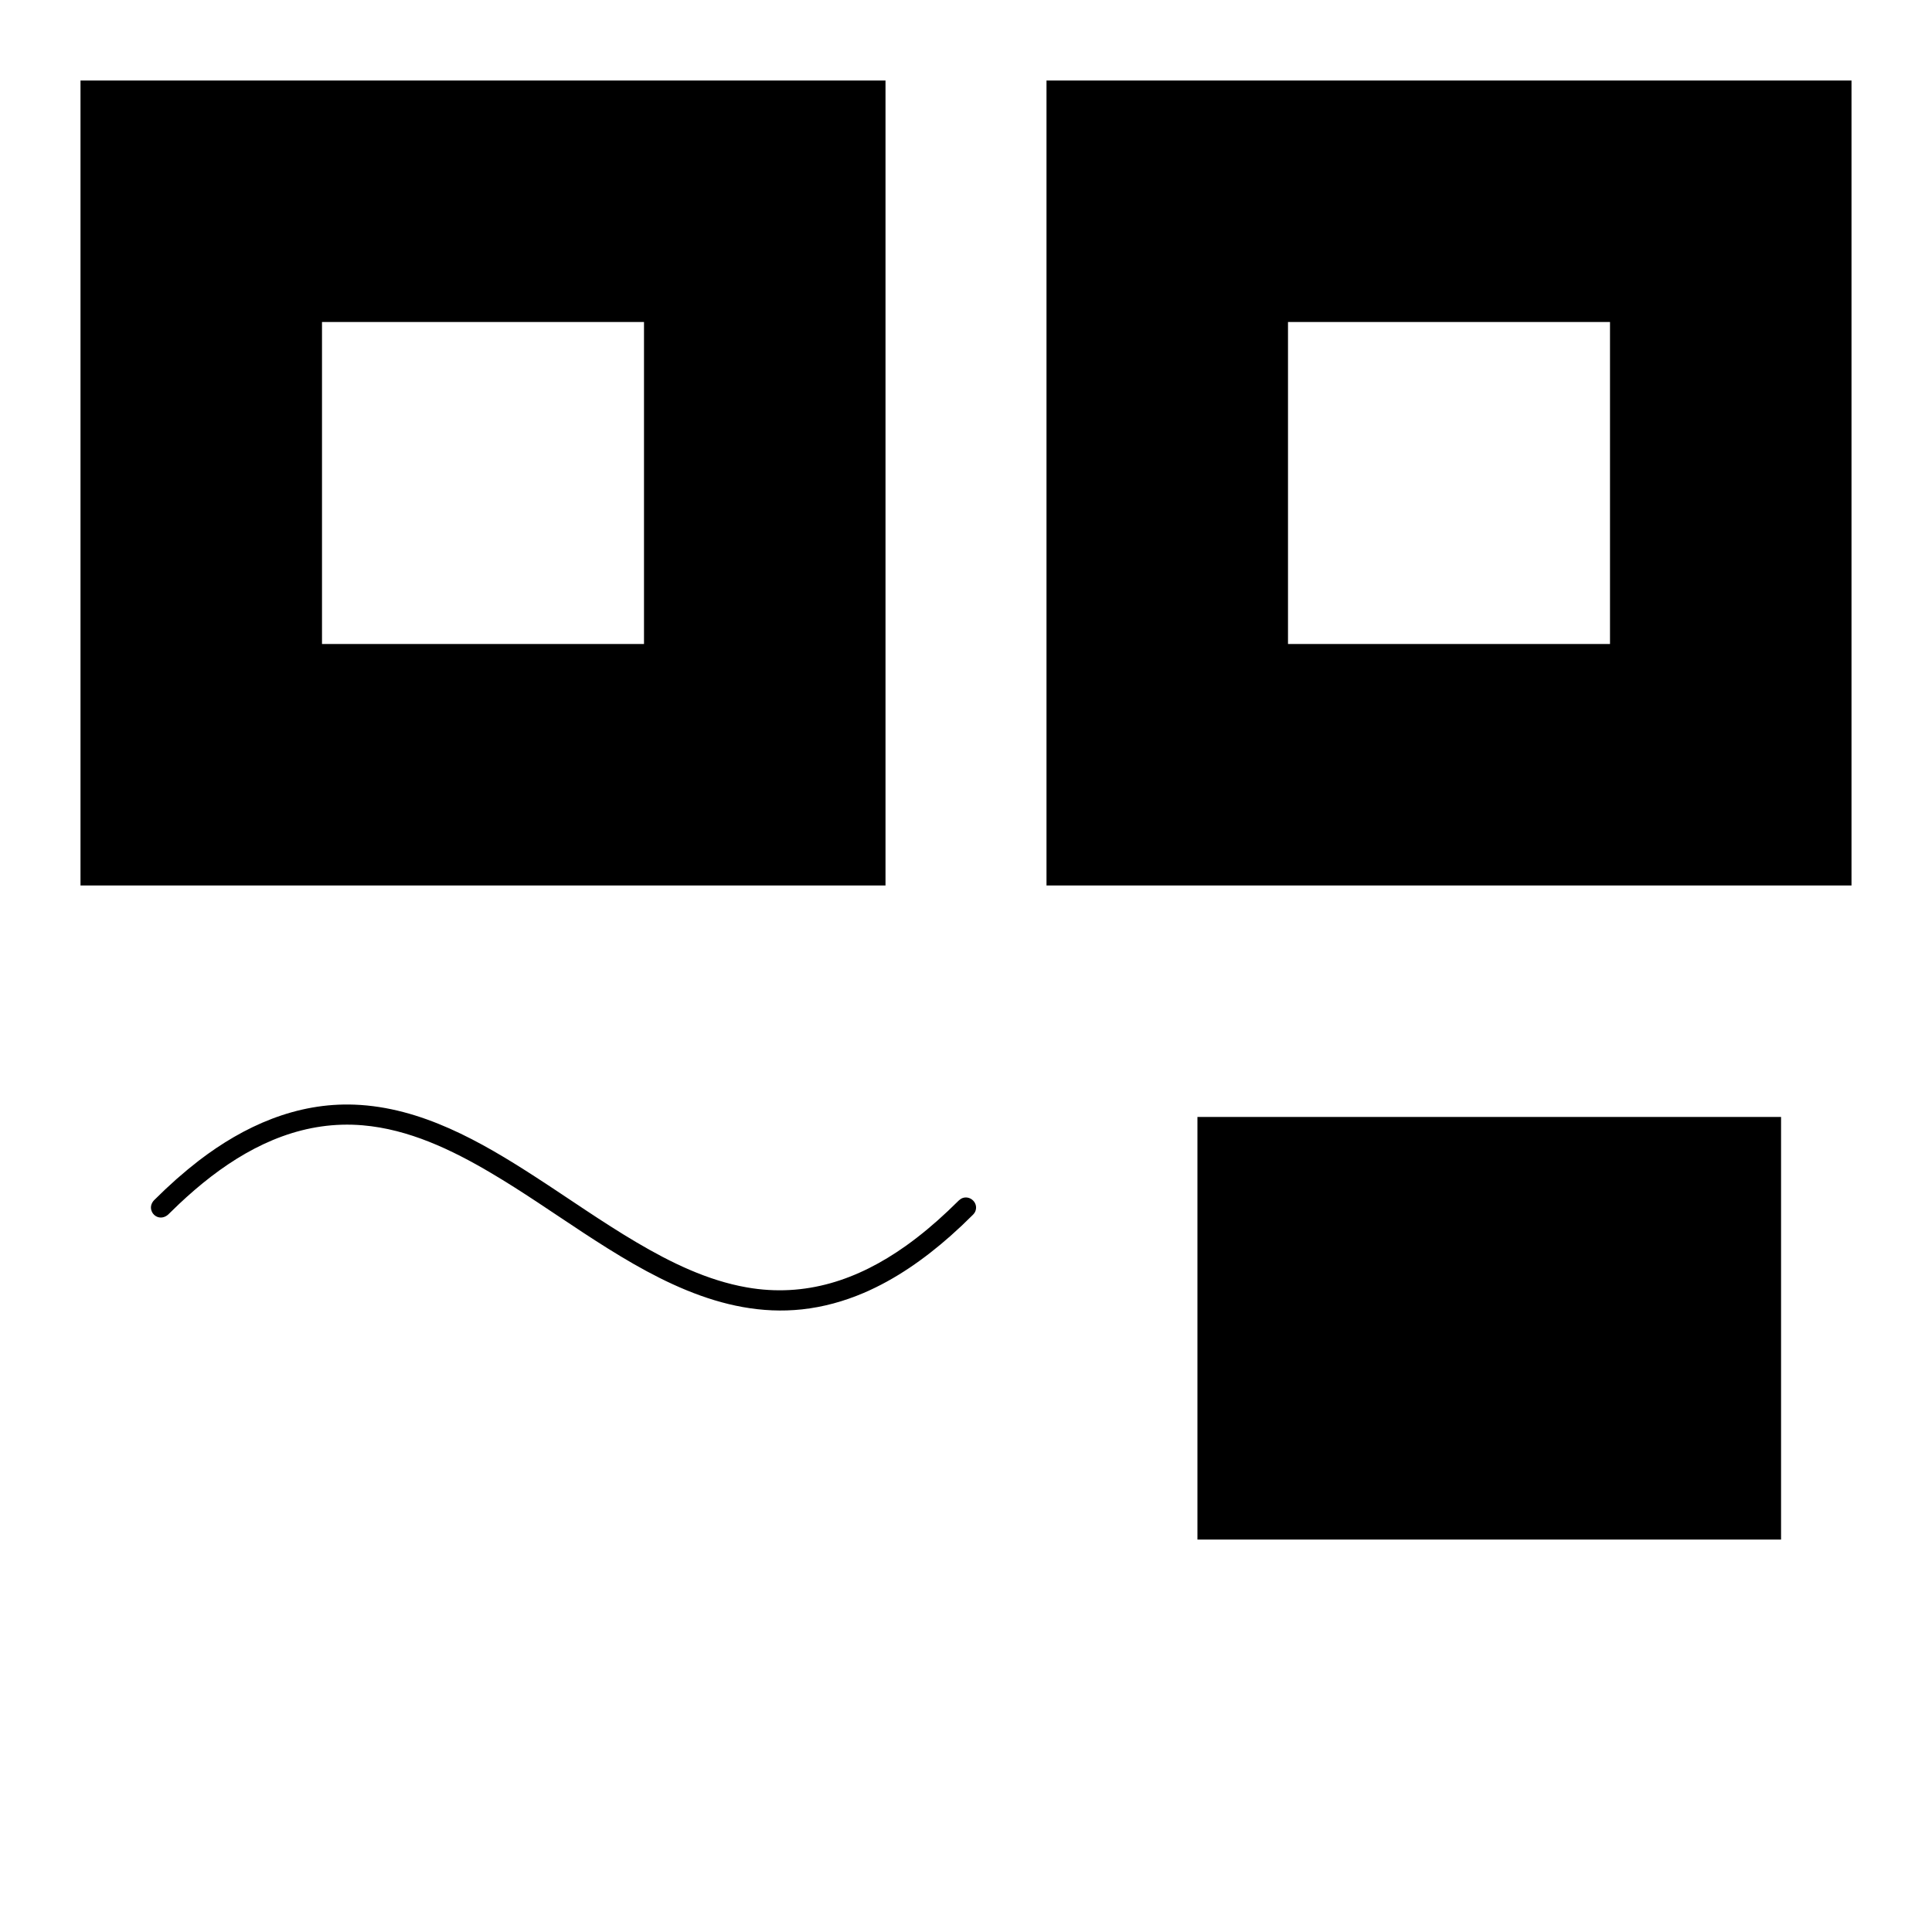
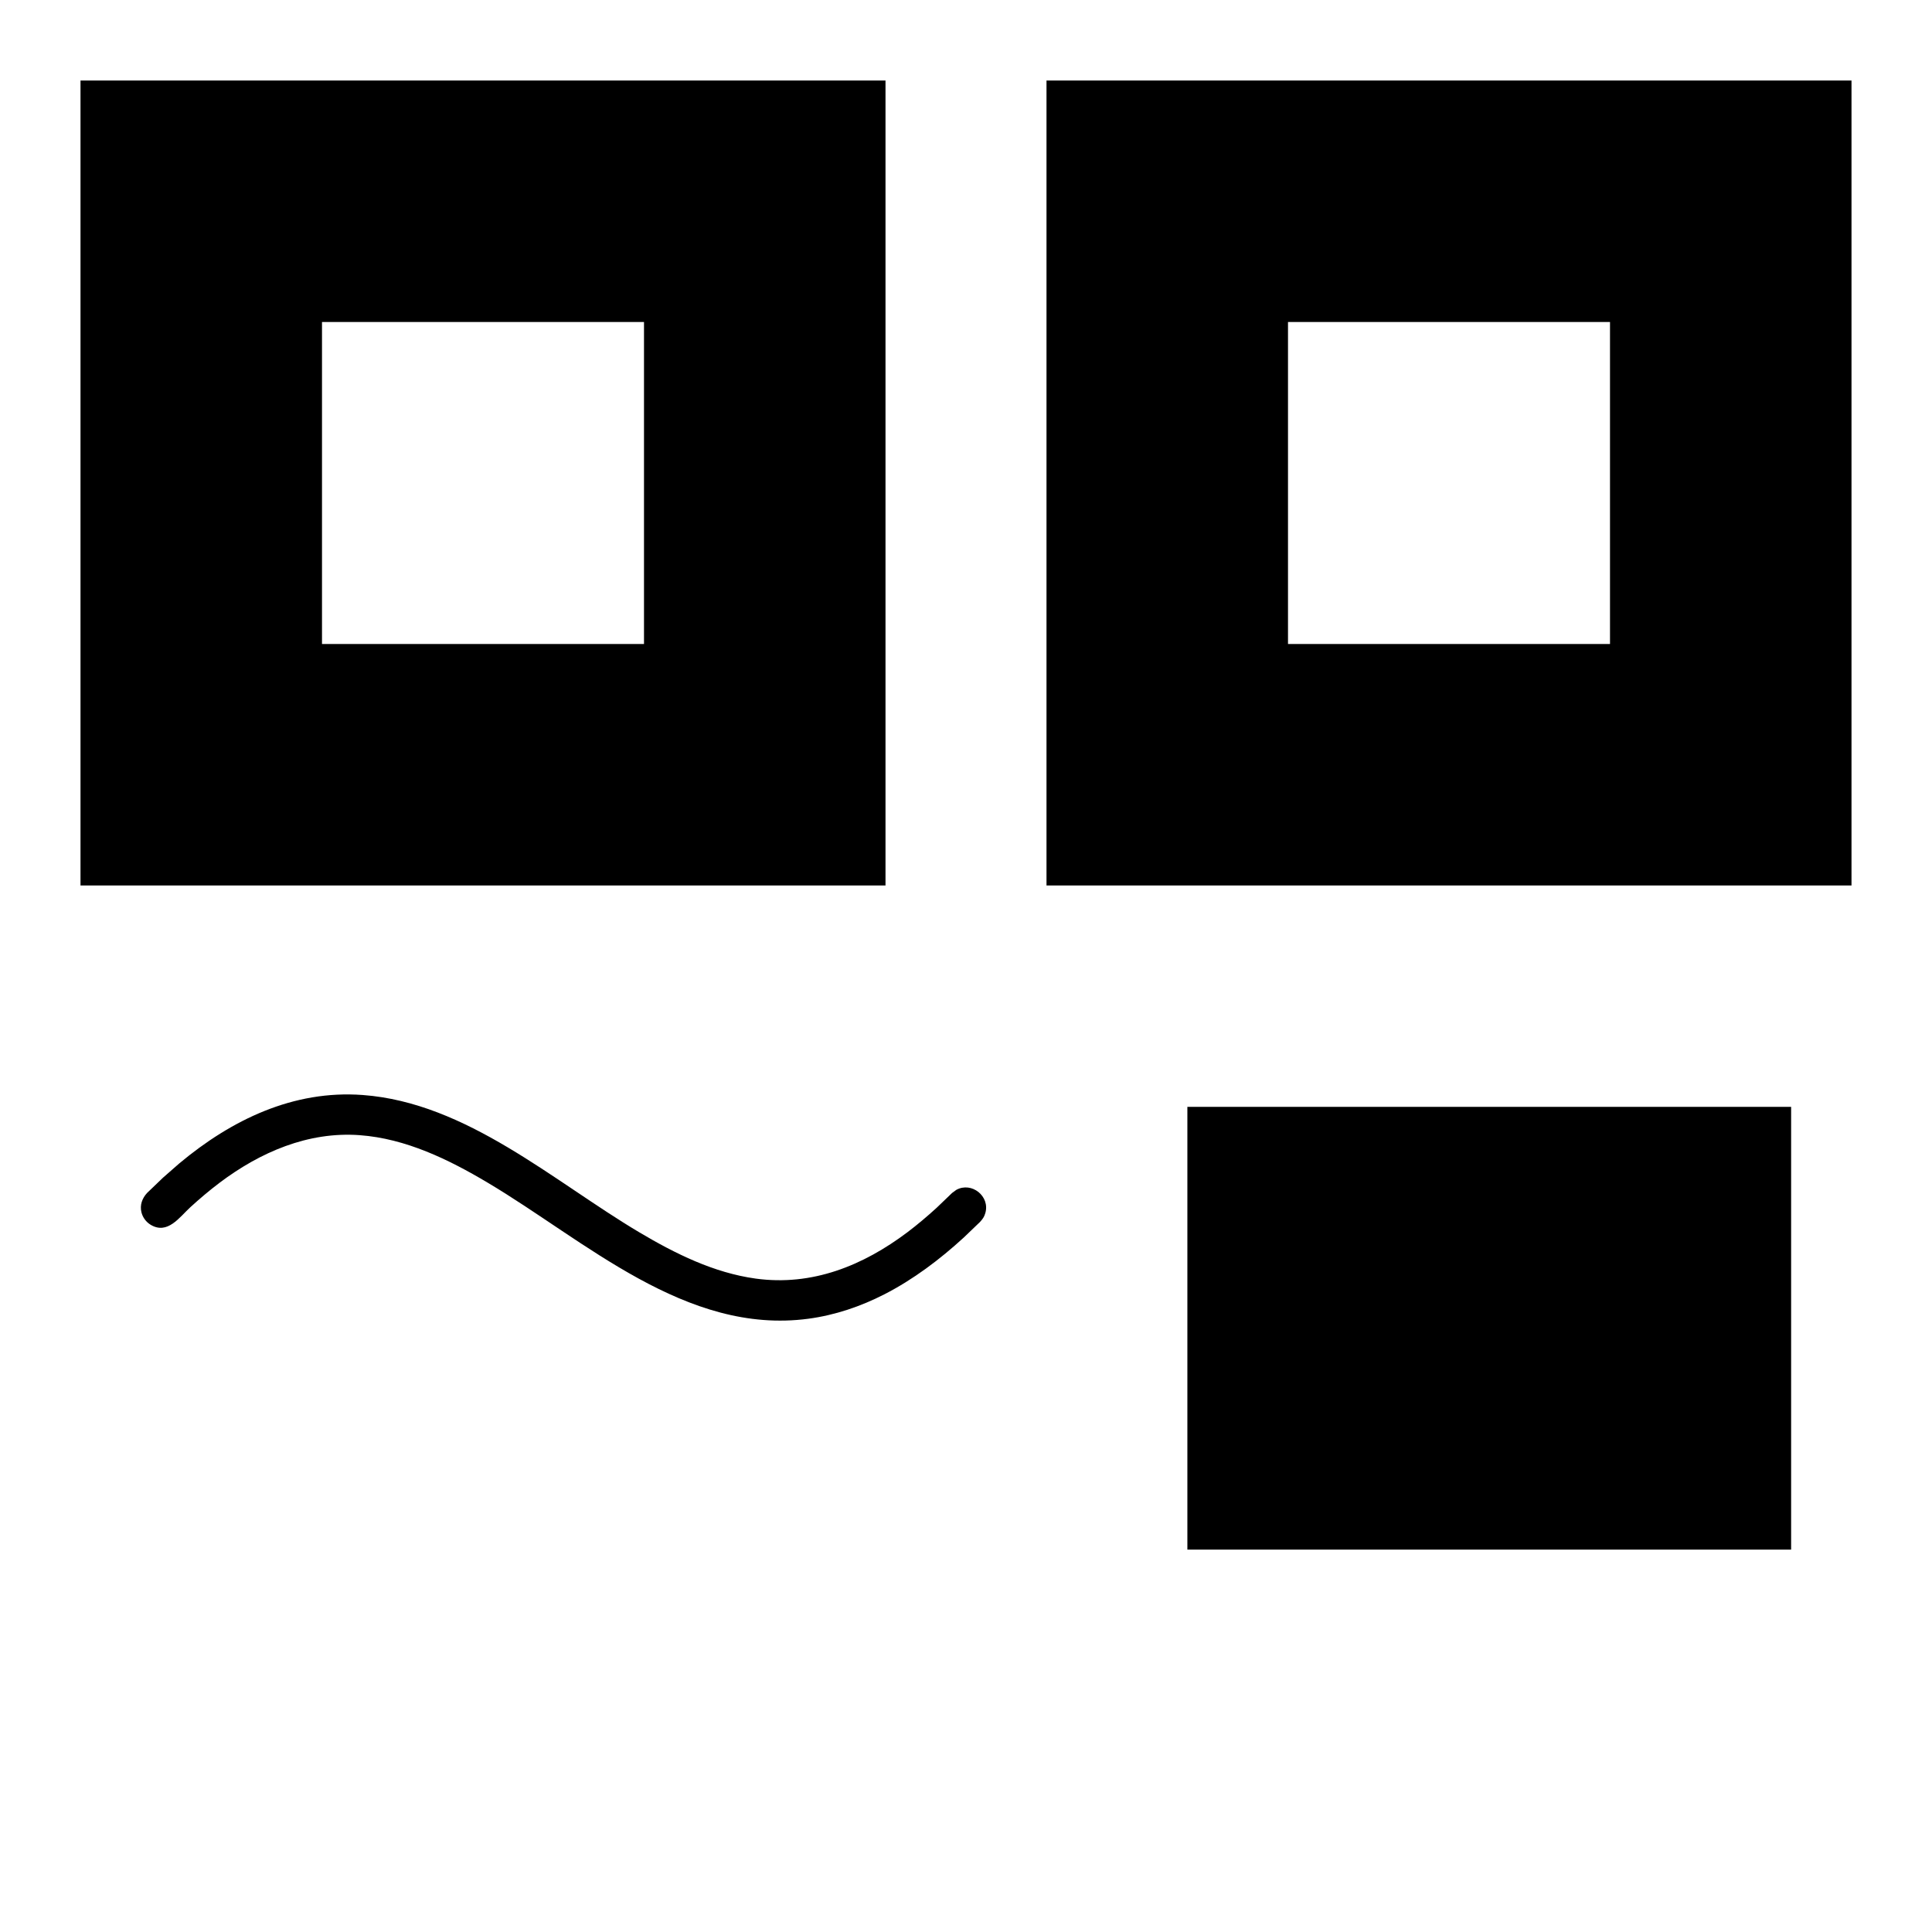
<svg xmlns="http://www.w3.org/2000/svg" viewBox="0 0 48 48" fill="currentColor">
-   <path d="     M44.25 38.25H29.75V27.75H44.25Z     M8.813 27.445C10.462 27.509 11.947 28.362 13.298 29.237C14.135 29.778 14.949 30.355 15.808 30.862C16.66 31.365 17.572 31.813 18.555 31.985C20.008 32.24 21.314 31.799 22.499 30.958C22.87 30.694 23.22 30.4 23.551 30.087L23.826 29.821L23.878 29.782C24.069 29.675 24.3 29.858 24.241 30.068C24.227 30.117 24.207 30.143 24.174 30.179L23.894 30.451L23.614 30.707C22.968 31.278 22.252 31.783 21.457 32.123C20.969 32.331 20.454 32.474 19.926 32.531C17.914 32.748 16.108 31.685 14.491 30.626C13.728 30.125 12.979 29.602 12.192 29.138C11.217 28.562 10.155 28.056 9.012 27.958C7.601 27.837 6.345 28.387 5.243 29.233C4.967 29.445 4.703 29.674 4.449 29.913L4.174 30.179C4.088 30.253 3.973 30.275 3.872 30.215C3.815 30.181 3.774 30.125 3.758 30.061C3.735 29.971 3.765 29.888 3.826 29.821L4.106 29.549L4.386 29.293L4.664 29.056L4.939 28.836C6.064 27.973 7.372 27.388 8.813 27.445Z     M46 22H26V2H46Z     M32 8V16H40V8Z     M22 22H2V2H22Z     M8 8V16H16V8Z" />
+   <path d="     M44.5 38.5H29.5V27.5H44.5Z     M9.01 27.205C11.594 27.395 13.744 29.345 15.884 30.617C16.775 31.146 17.735 31.623 18.773 31.766C20.174 31.959 21.44 31.447 22.547 30.613C22.798 30.423 23.04 30.218 23.272 30.006L23.654 29.639L23.759 29.562C24.141 29.352 24.602 29.721 24.48 30.139C24.452 30.236 24.413 30.288 24.346 30.361L23.948 30.743C23.351 31.29 22.698 31.784 21.976 32.155C21.383 32.459 20.744 32.676 20.081 32.764C17.039 33.169 14.542 30.825 12.116 29.383C11.144 28.805 10.081 28.287 8.936 28.203C7.653 28.109 6.461 28.627 5.453 29.387C5.202 29.577 4.96 29.782 4.728 29.994C4.459 30.241 4.162 30.683 3.741 30.428C3.628 30.359 3.546 30.247 3.514 30.119C3.47 29.939 3.532 29.772 3.654 29.639L4.052 29.257L4.454 28.905C5.75 27.822 7.286 27.078 9.01 27.205Z     M46 22H26V2H46Z     M32 8V16H40V8Z     M22 22H2V2H22Z     M8 8V16H16V8Z" />
</svg>
